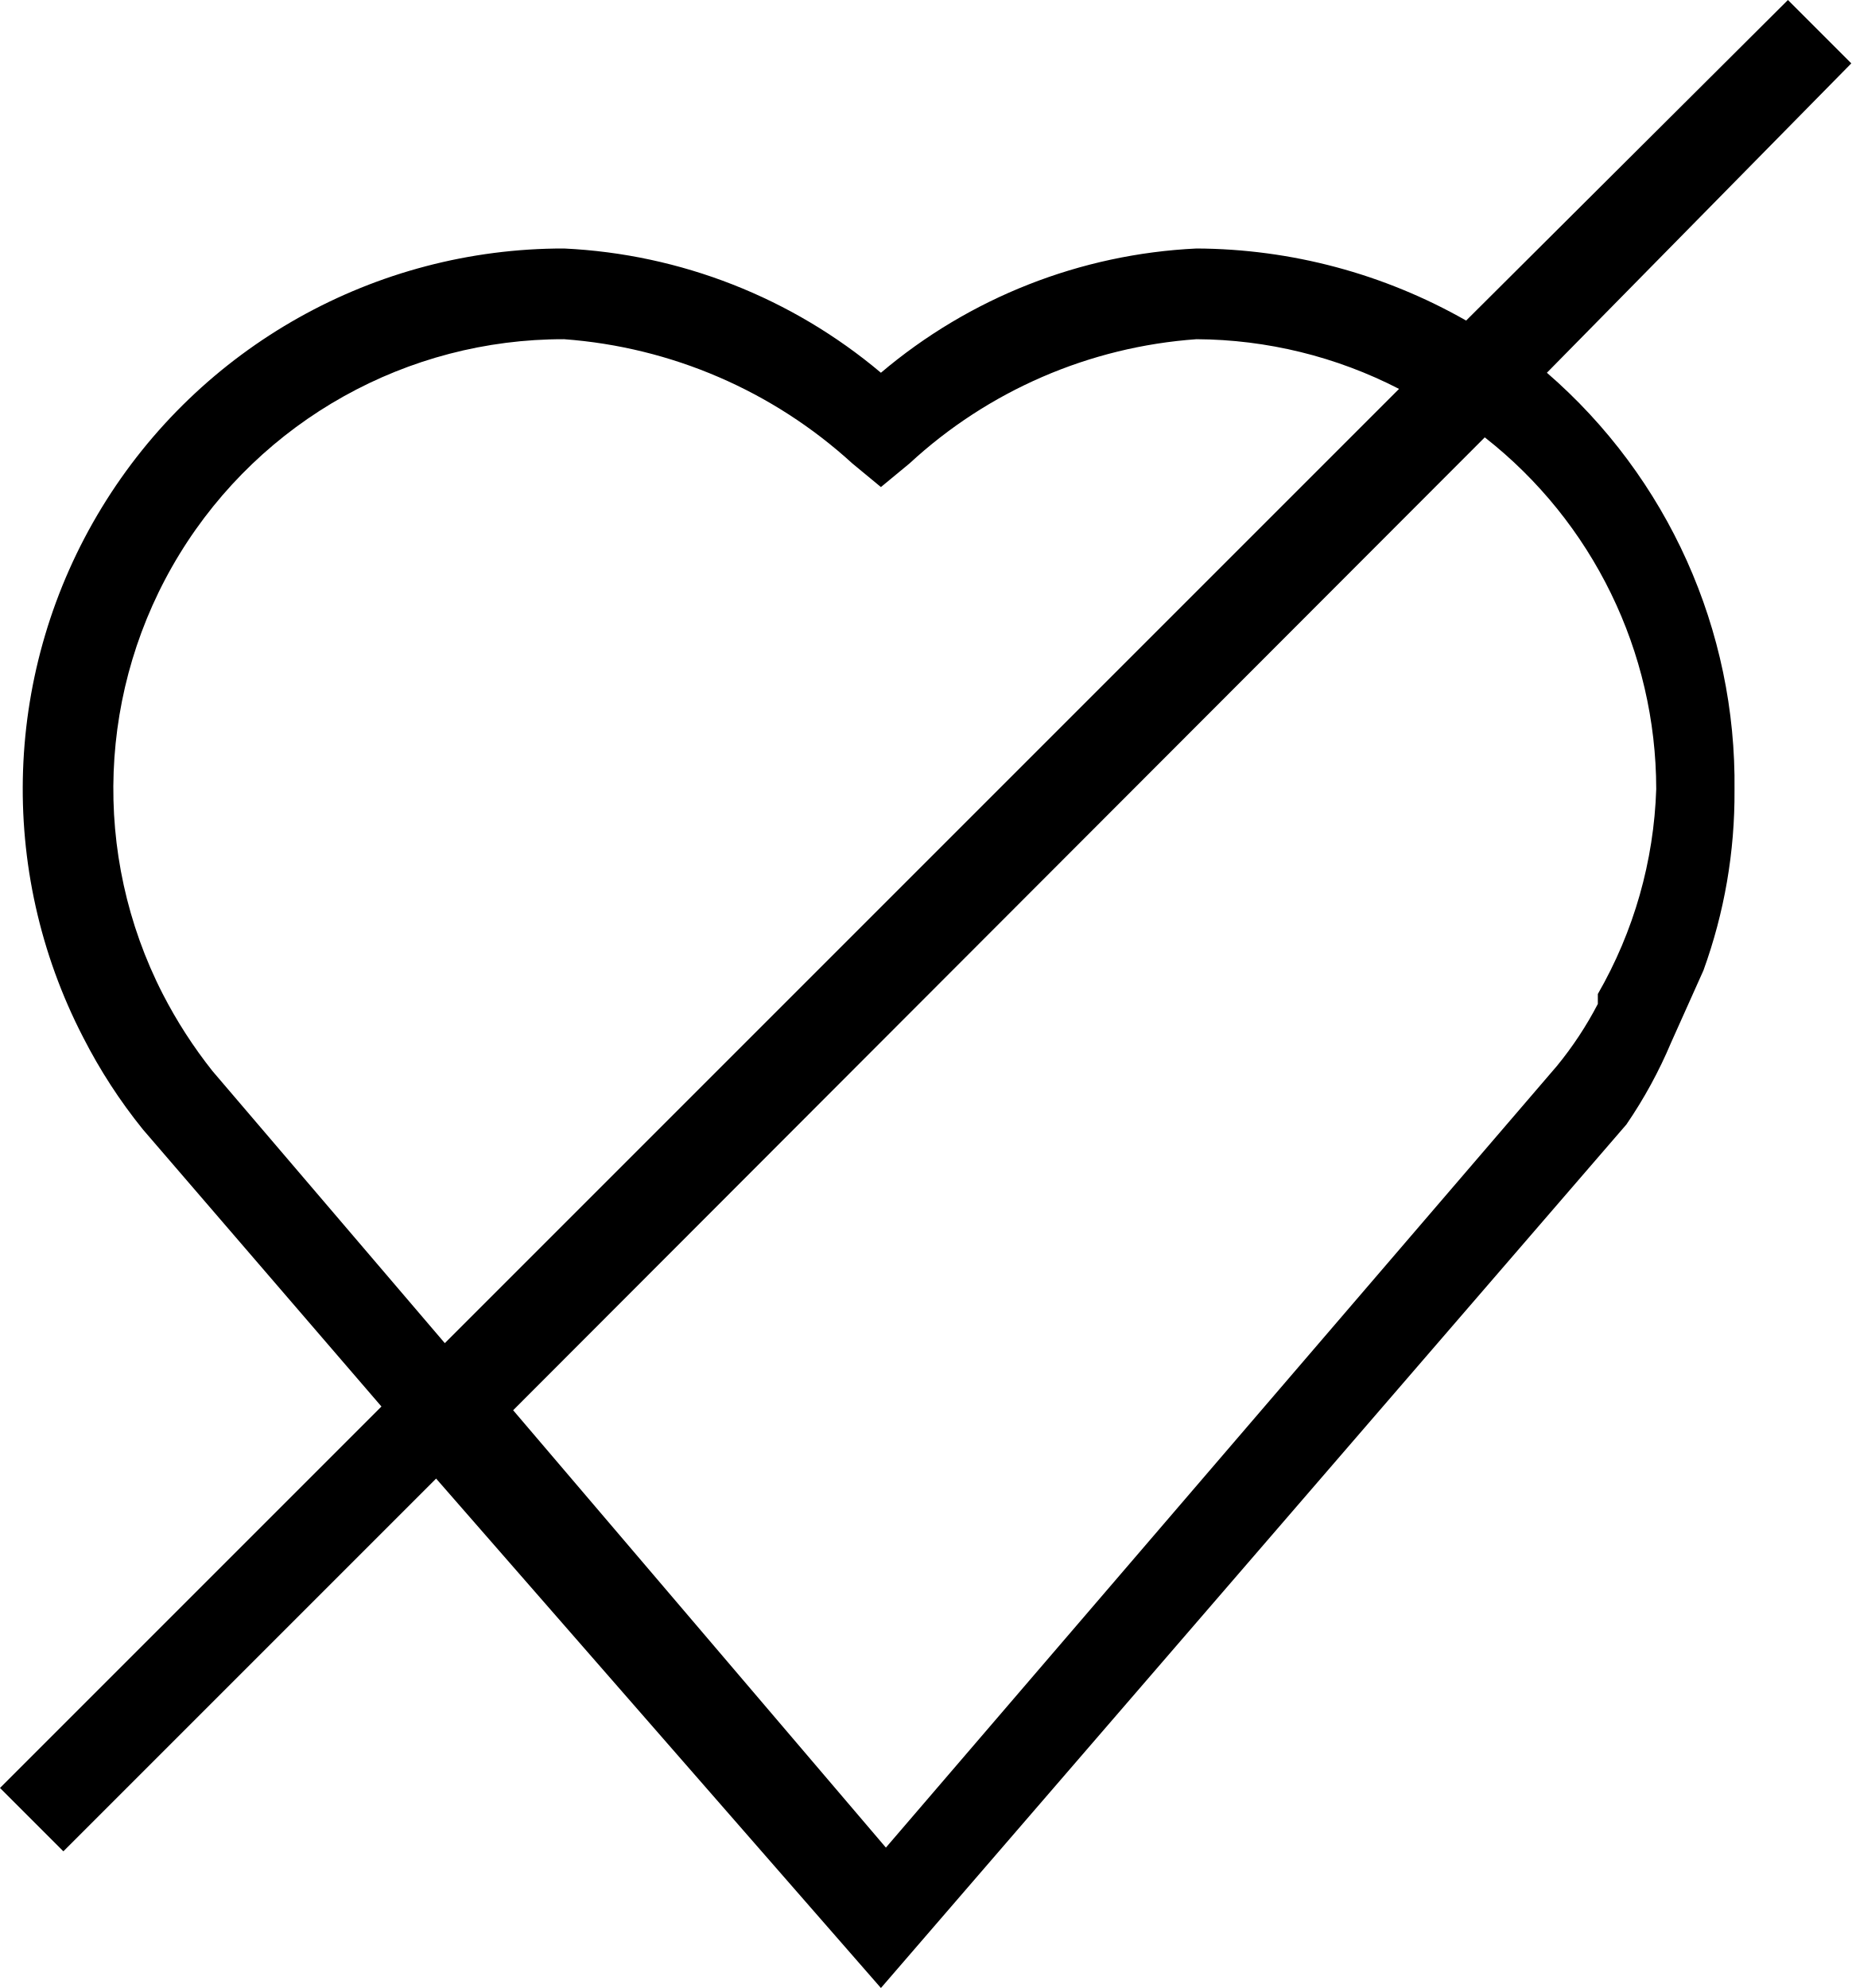
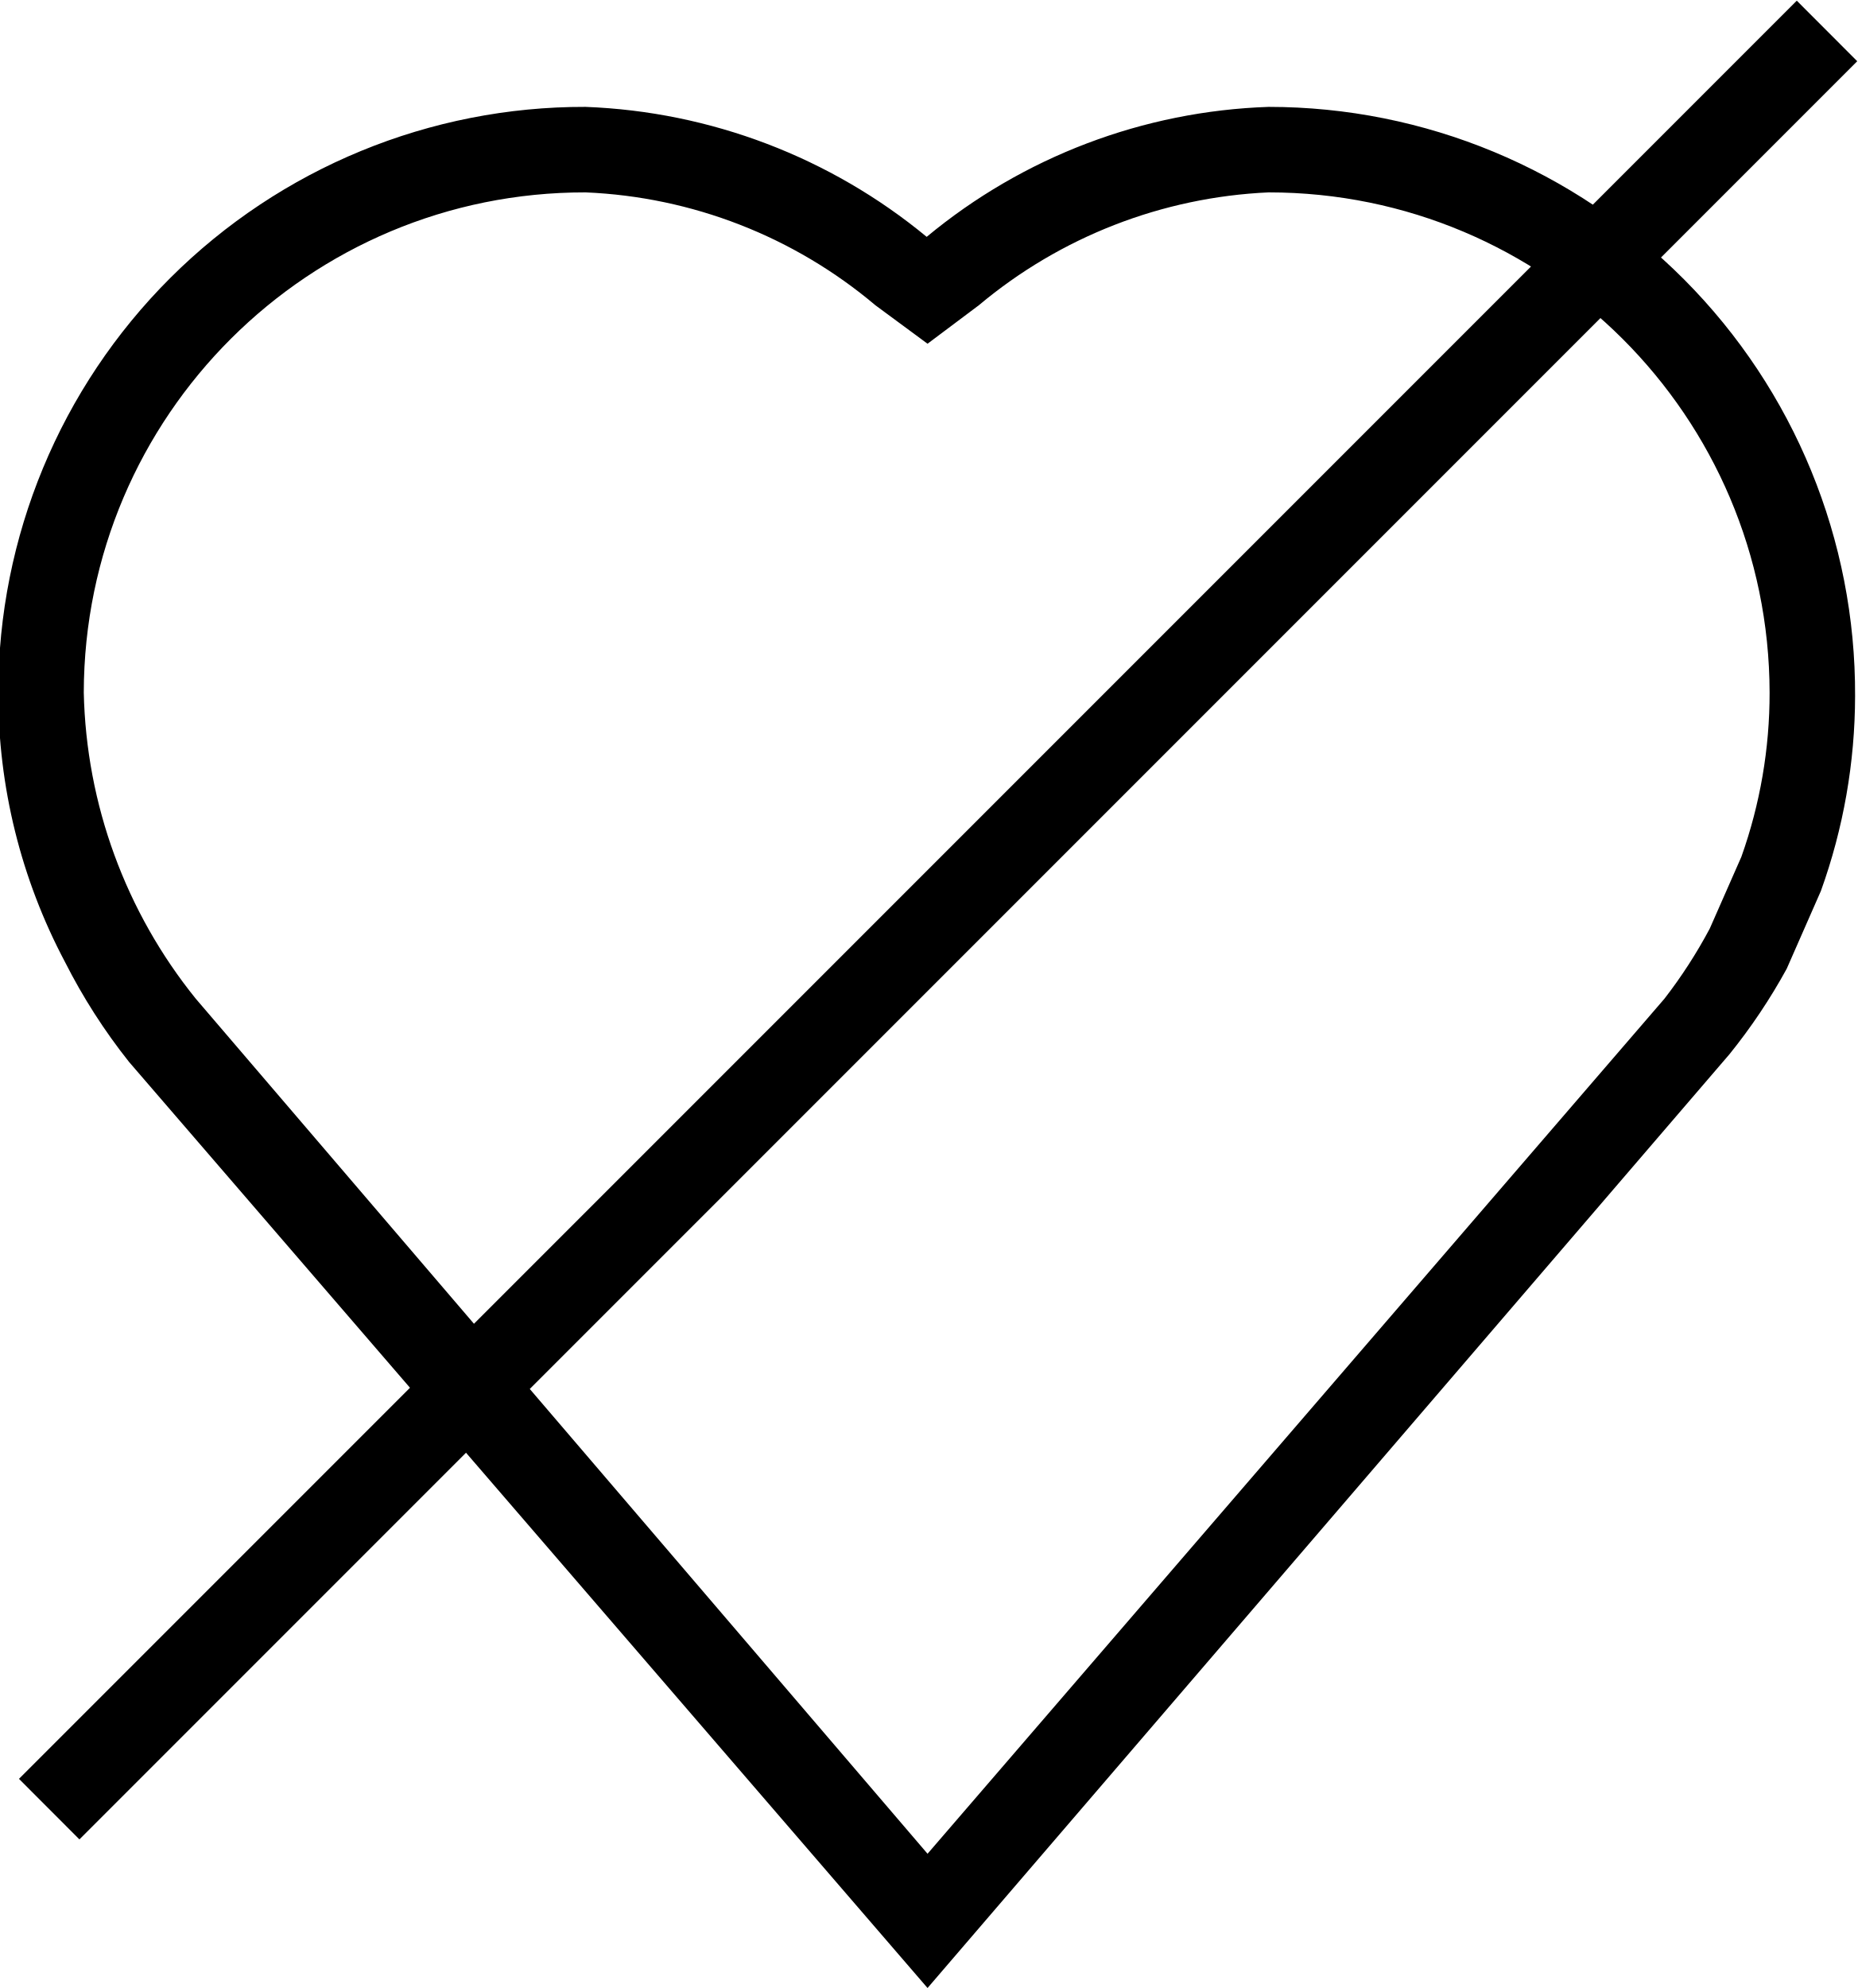
- <svg xmlns="http://www.w3.org/2000/svg" viewBox="0 0 14.9 16">
-   <path d="M12.45 3L14.9.51 14.39 0 11.8 2.58A4.42 4.42 0 009.63 2a4.24 4.24 0 00-2.54 1 4.27 4.27 0 00-2.55-1A4.35 4.35 0 00.67 8.35a4.25 4.25 0 00.48.74l1.92 2.23L0 14.39l.51.51 3-3L7.09 16l6-6.95a3.72 3.72 0 00.36-.66l.26-.58a4.17 4.17 0 00.25-1.45A4.37 4.37 0 0012.45 3zM1.71 8.62a3.78 3.78 0 01-.4-.62 3.62 3.62 0 013.23-5.27 3.86 3.86 0 012.32 1l.23.19.23-.19a3.8 3.8 0 012.31-1 3.6 3.6 0 011.63.4l-7.68 7.68zM12.86 8v.08a2.89 2.89 0 01-.33.5l-5.4 6.29-3-3.52 7.82-7.83a3.6 3.6 0 011.38 2.83A3.53 3.53 0 0112.86 8z" />
+ <svg xmlns="http://www.w3.org/2000/svg" viewBox="0 0 21.73 23.25">
+   <path d="M14.84 2.25A5.86 5.86 0 0120.7 8.1a5.7 5.7 0 01-.33 1.92l-.37.84a5.76 5.76 0 01-.53.82l-8.62 10-8.56-10A5.9 5.9 0 01.98 8.1a5.86 5.86 0 015.87-5.85 5.62 5.62 0 013.39 1.32l.61.45.6-.45a5.67 5.67 0 013.39-1.32m0-1a6.61 6.61 0 00-4 1.52 6.66 6.66 0 00-3.99-1.52A6.85 6.85 0 00-.02 8.1a6.69 6.69 0 00.78 3.15 6.84 6.84 0 00.75 1.17l9.34 10.83 9.38-10.92a6.75 6.75 0 00.67-1l.4-.91a6.75 6.75 0 00.4-2.28 6.86 6.86 0 00-6.86-6.89z" />
+   <path d="M.222 20.804L21.018.008l.707.708L.929 21.512z" />
</svg>
